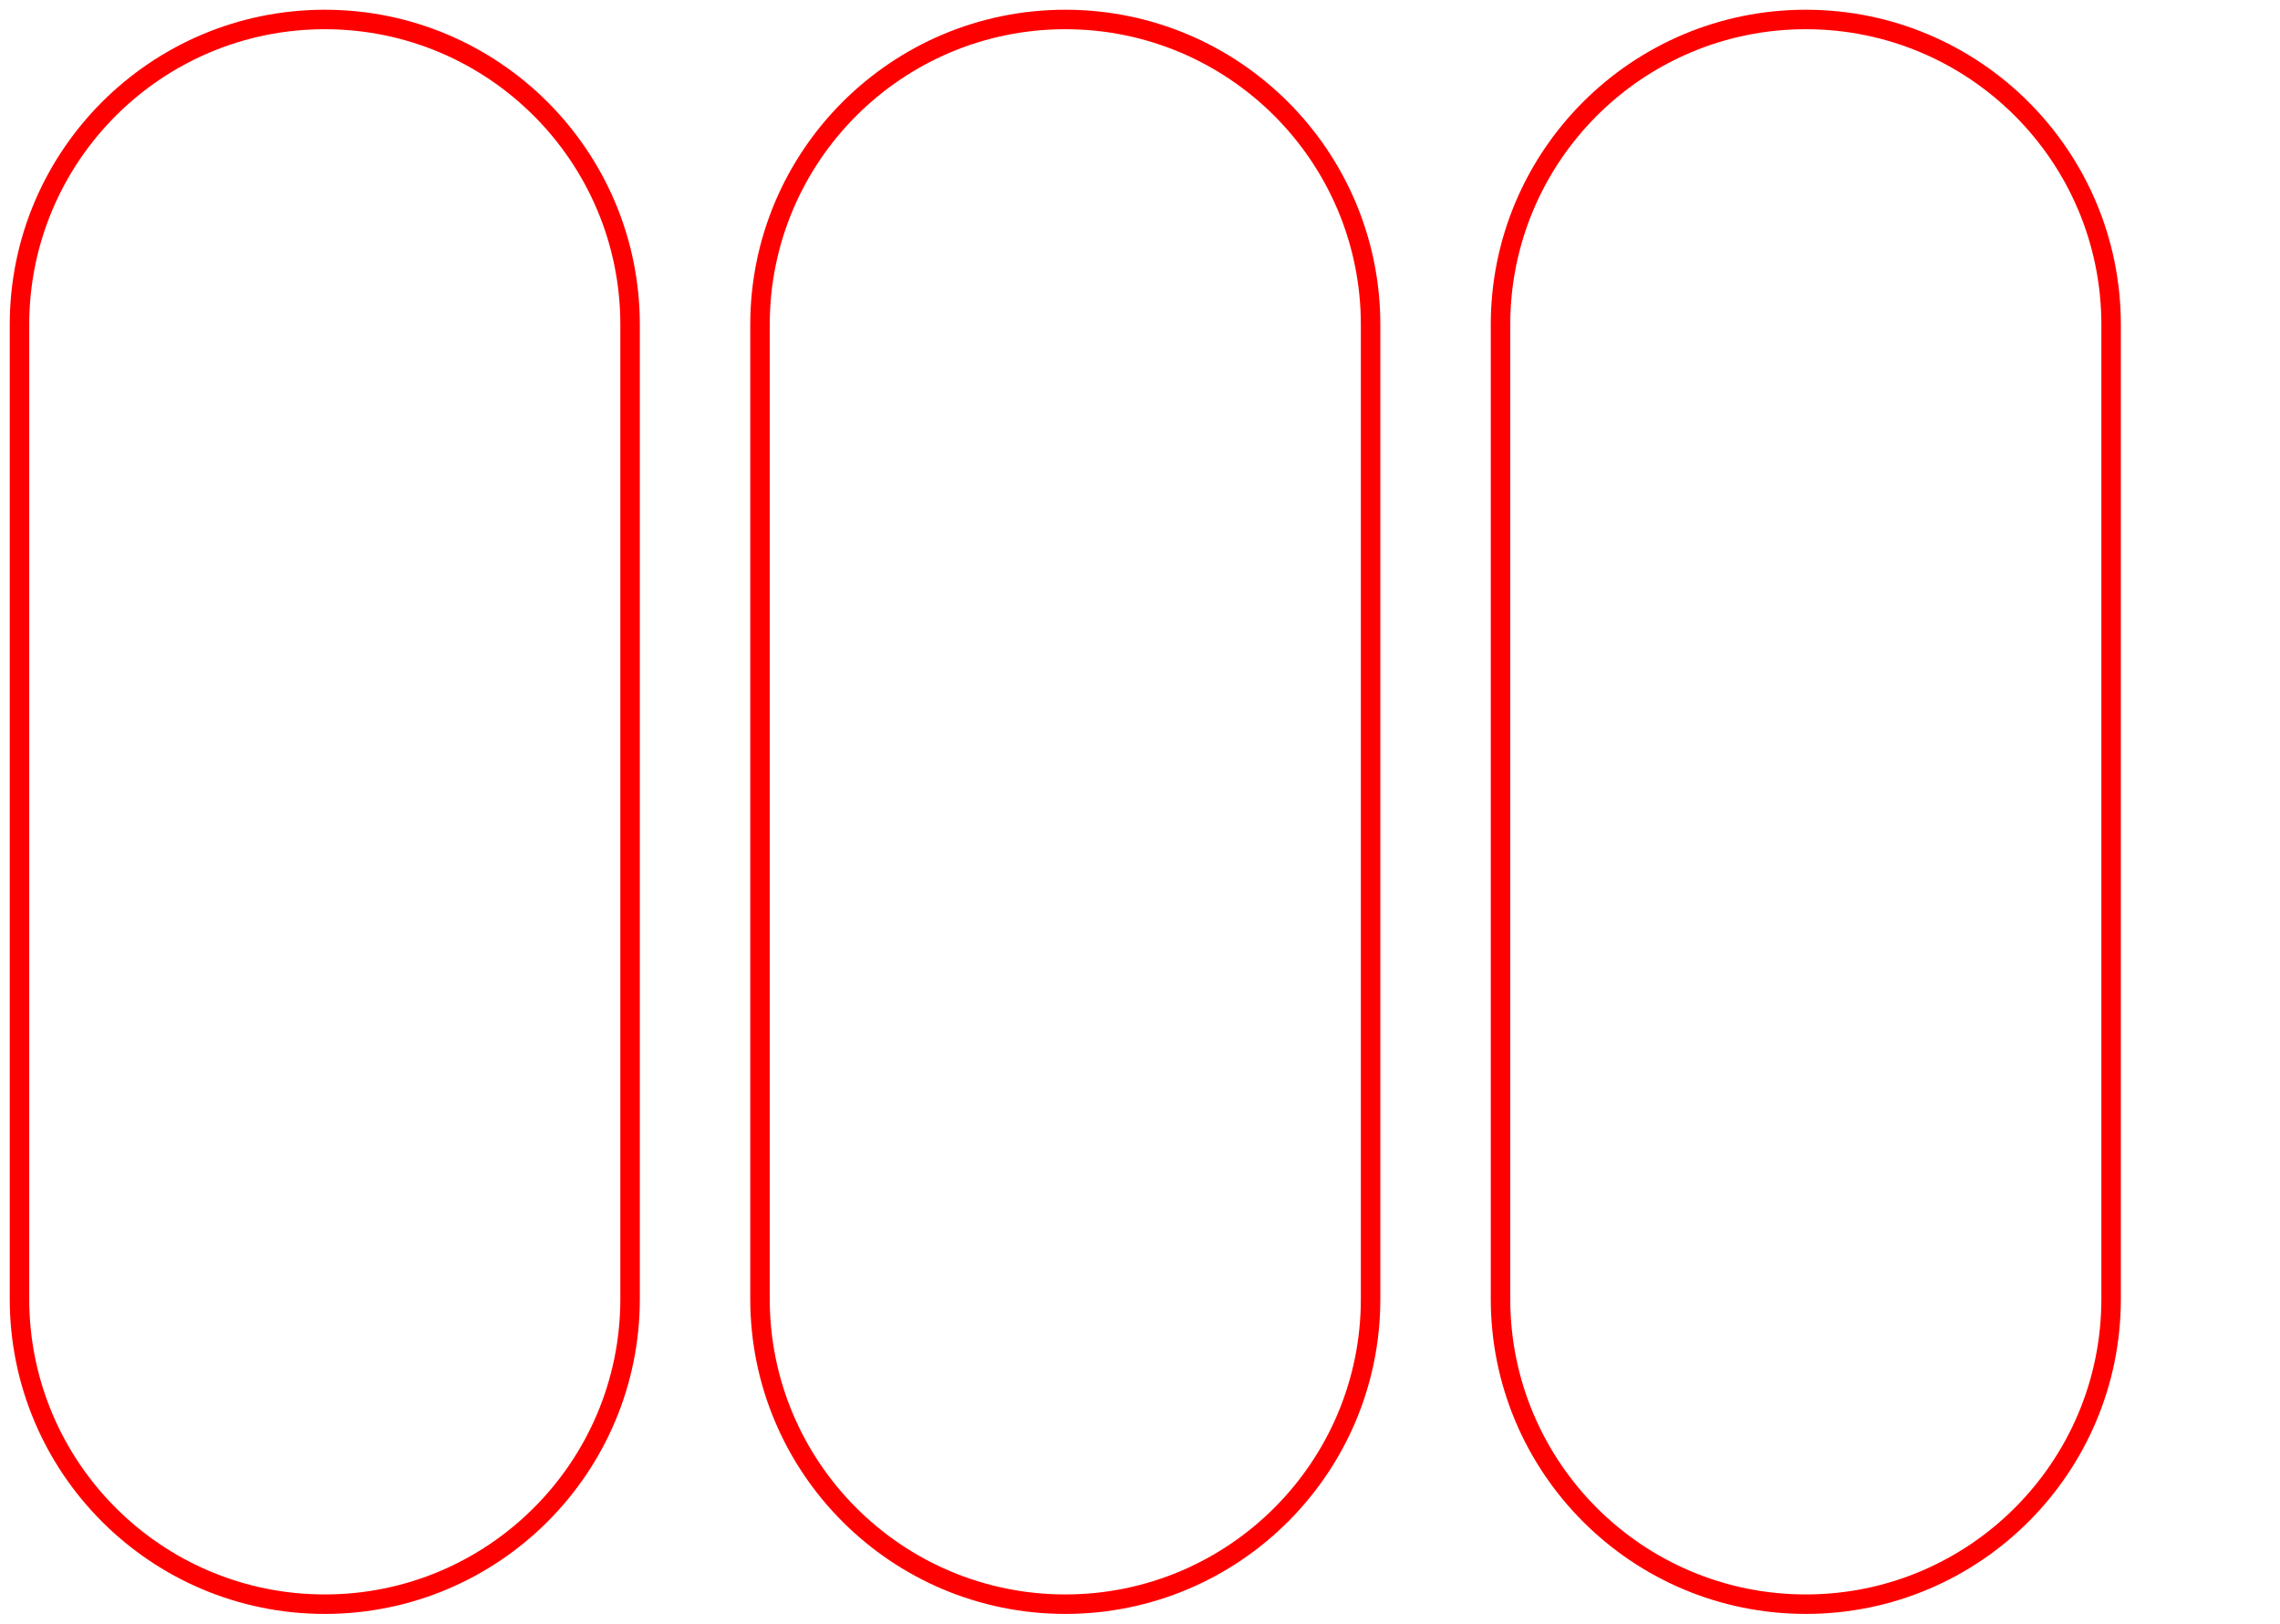
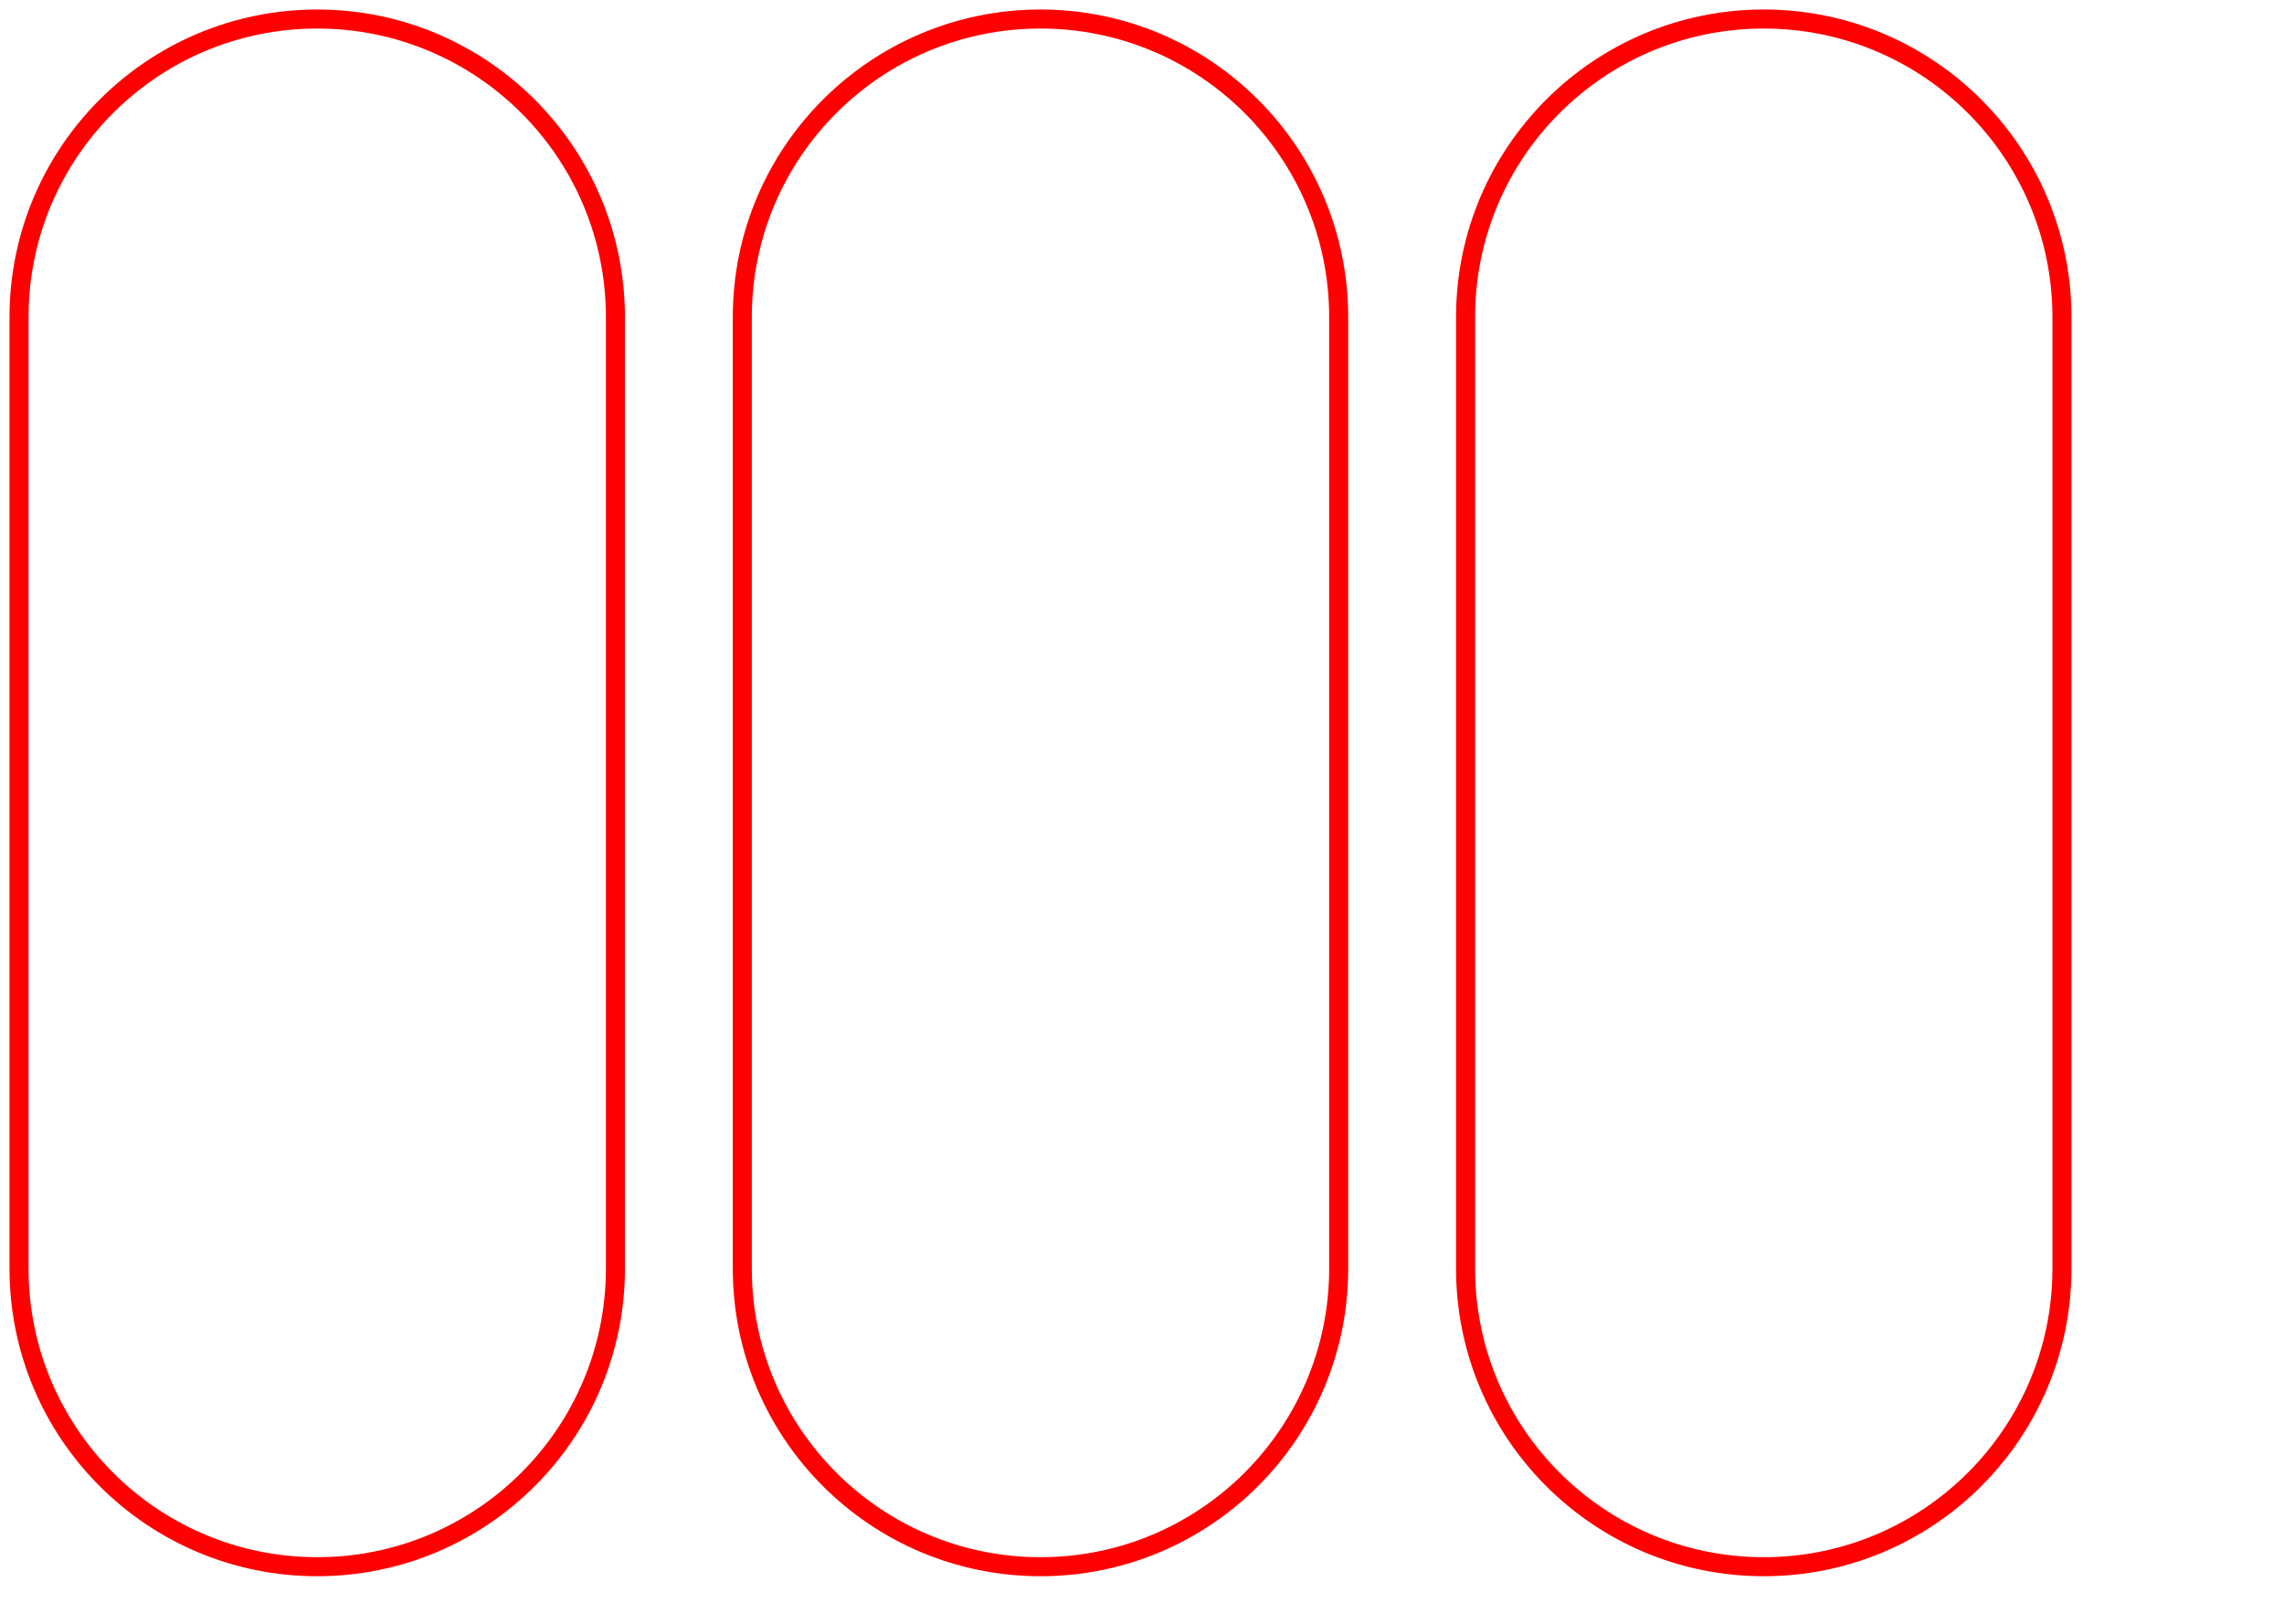
- <svg xmlns="http://www.w3.org/2000/svg" width="351" height="250">
-   <defs>
-     <pattern id="pattern2020" width="8" height="10" patternUnits="userSpaceOnUse" patternTransform="rotate(90) ">
-       <line stroke="red" stroke-width="5px" y2="15" />
-     </pattern>
-   </defs>
+ <svg xmlns="http://www.w3.org/2000/svg" width="360" height="256">
  <g transform="translate(0)">
-     <rect x="3" y="3" width="94" height="244" rx="47" ry="47" style="stroke-width:3;stroke:red;fill:transparent;" />
+     <g style="stroke:red;stroke-width:3;">
+       <g style="fill:transparent;">
+         <rect x="3" y="3" width="94" height="244" rx="47" ry="47" />
+       </g>
+     </g>
  </g>
  <g transform="translate(114)">
-     <rect x="3" y="3" width="94" height="244" rx="47" ry="47" style="stroke-width:3;stroke:red;fill:transparent;" />
+     <g style="stroke:red;stroke-width:3;">
+       <g style="fill:transparent;">
+         <rect x="3" y="3" width="94" height="244" rx="47" ry="47" />
+       </g>
+     </g>
  </g>
  <g transform="translate(228)">
-     <rect x="3" y="3" width="94" height="244" rx="47" ry="47" style="stroke-width:3;stroke:red;fill:transparent;" />
+     <g style="stroke:red;stroke-width:3;">
+       <g style="fill:transparent;">
+         <rect x="3" y="3" width="94" height="244" rx="47" ry="47" />
+       </g>
+     </g>
  </g>
</svg>
